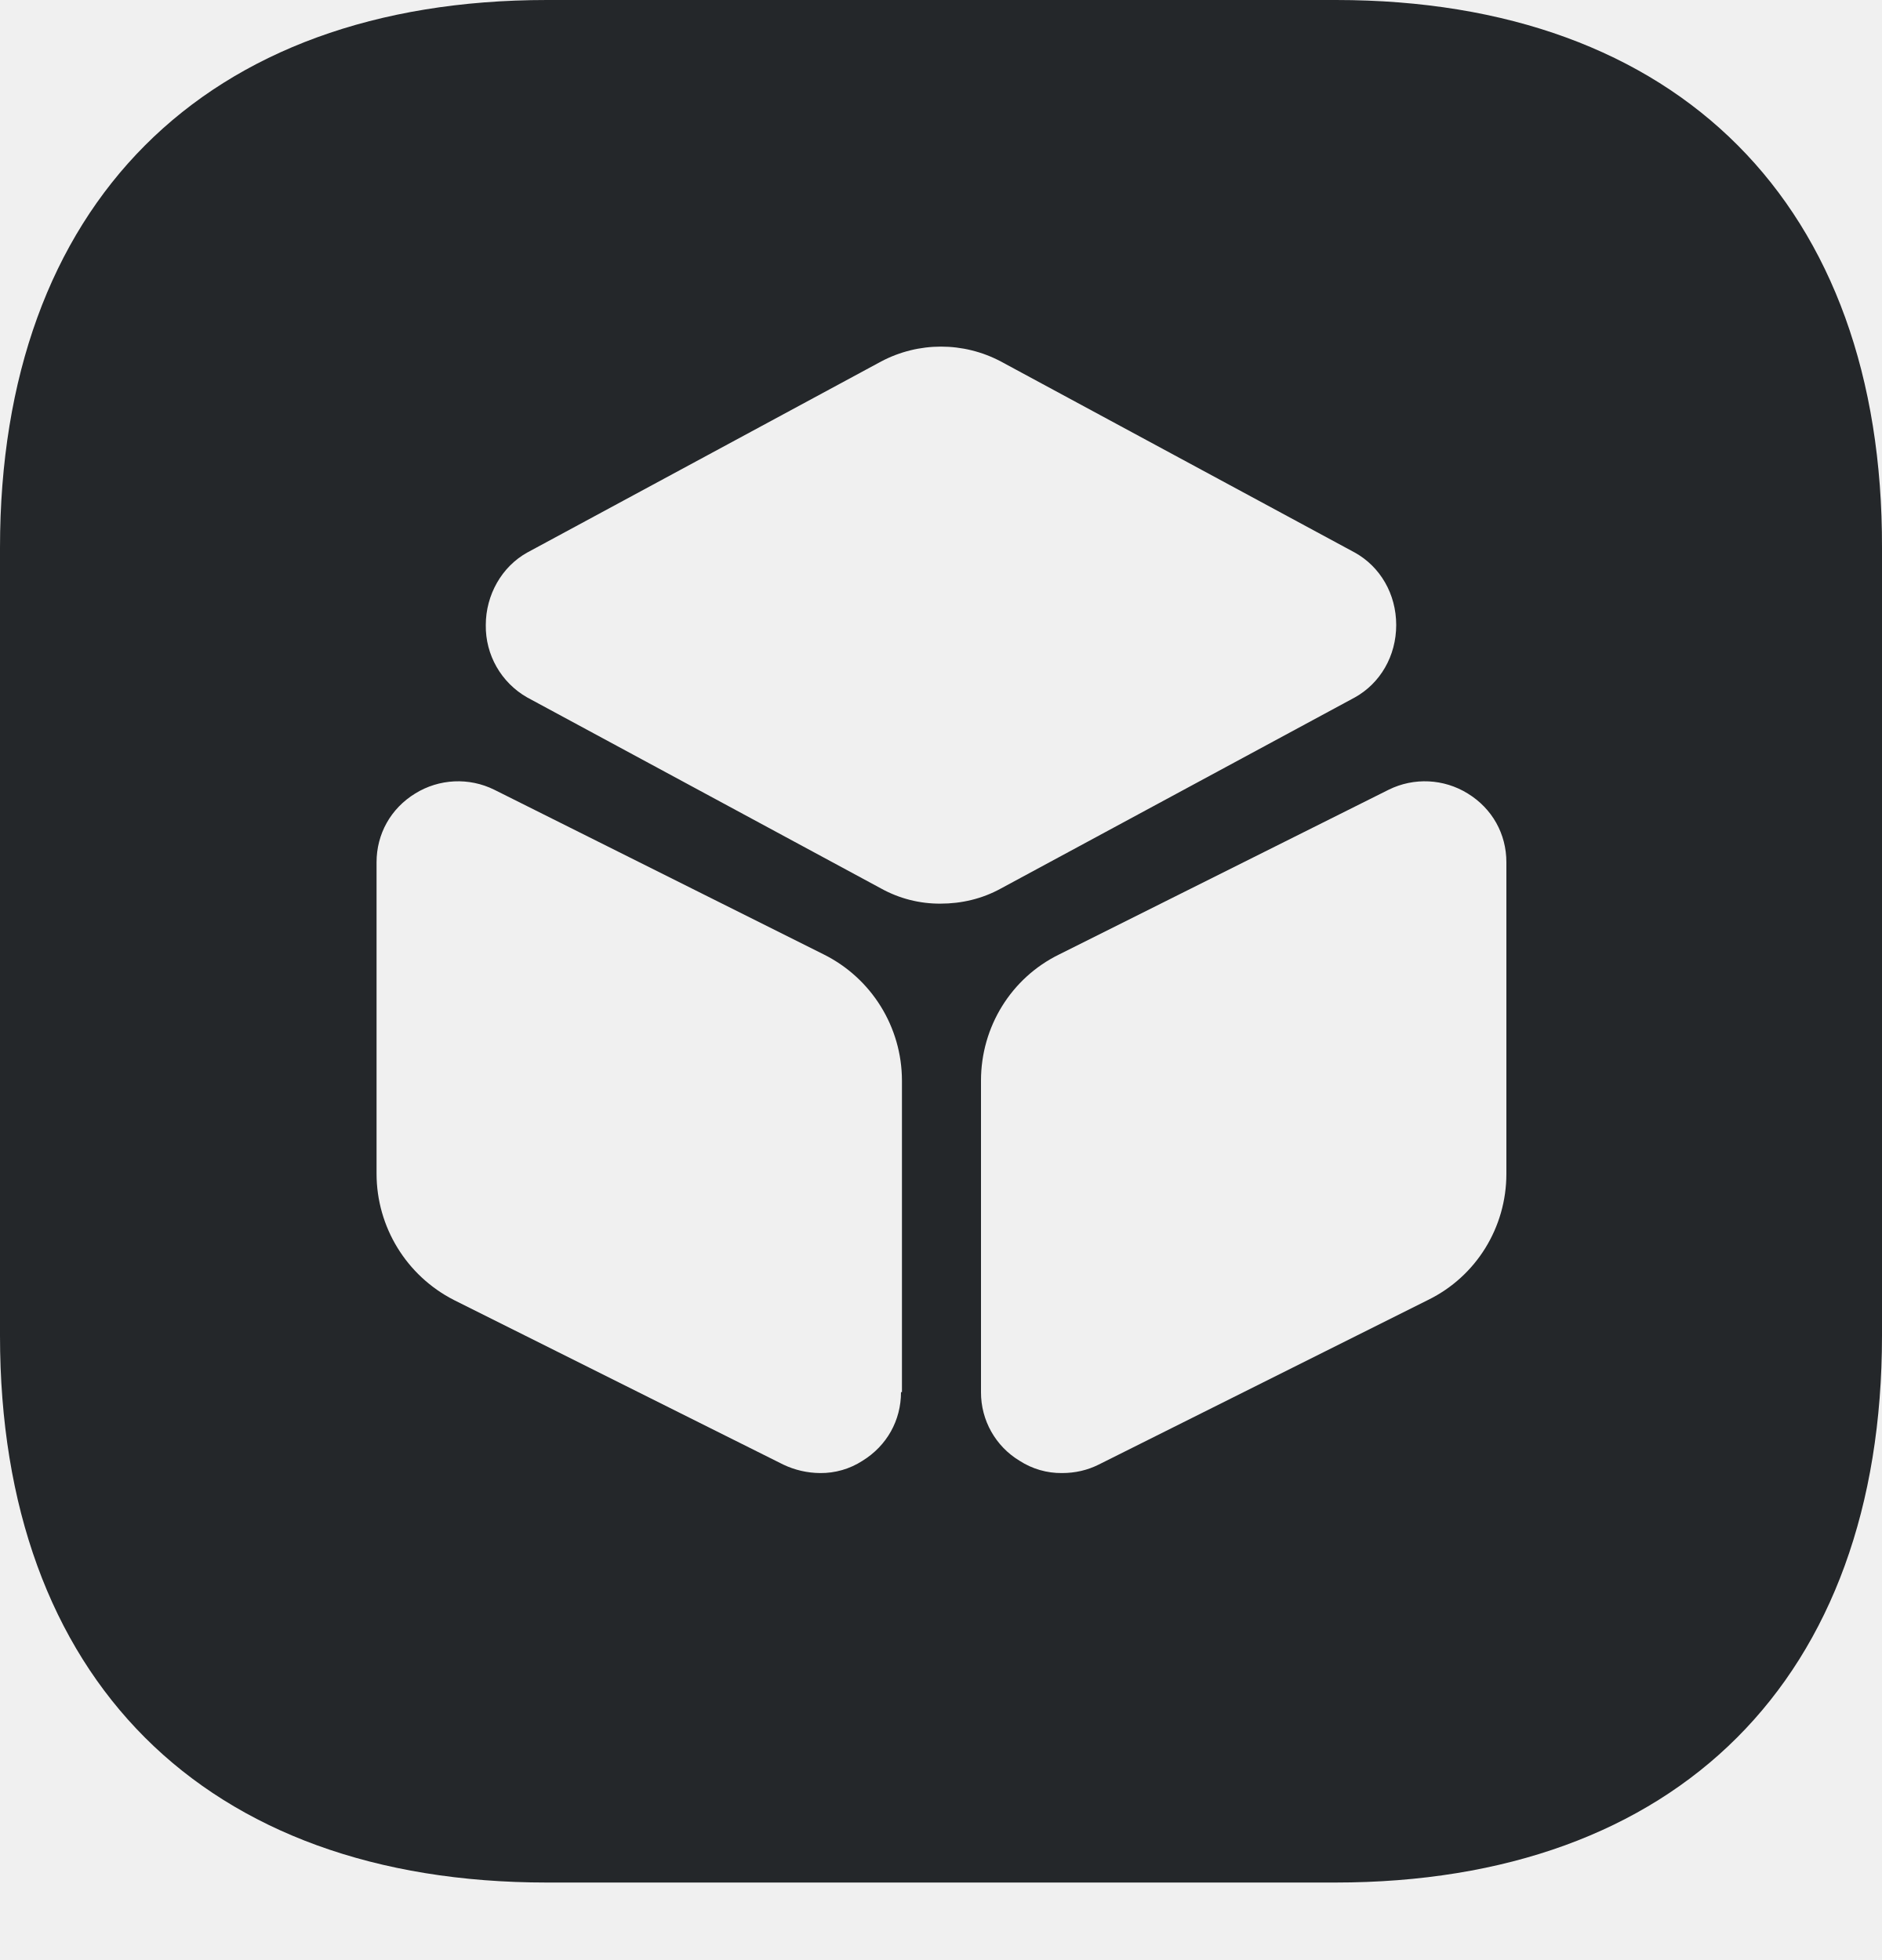
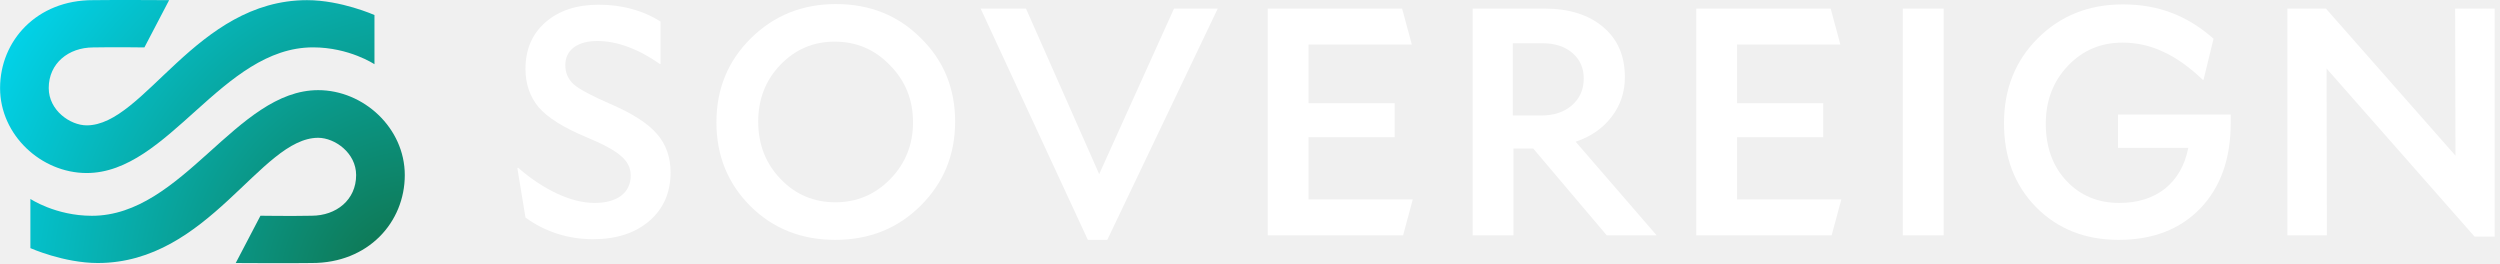
- <svg xmlns="http://www.w3.org/2000/svg" width="24" height="25" fill="none">
-   <path d="M17.037 0H6.975C2.605 0 0 2.617 0 6.987v10.05c0 4.37 2.605 6.975 6.975 6.975h10.05c4.37 0 6.975-2.605 6.975-6.976V6.988C24.012 2.617 21.407 0 17.037 0ZM11.49 17.757c0 .36-.18.684-.492.876a.975.975 0 0 1-.54.156 1.11 1.11 0 0 1-.469-.108l-4.202-2.1a1.811 1.811 0 0 1-.985-1.61v-3.973c0-.36.18-.685.493-.877a1.04 1.04 0 0 1 1.008-.048l4.202 2.101a1.8 1.8 0 0 1 .997 1.609v3.974h-.012Zm-.252-6.423L6.723 8.896a1.045 1.045 0 0 1-.528-.924c0-.384.204-.744.528-.924l4.515-2.438a1.631 1.631 0 0 1 1.524 0l4.515 2.438c.324.18.528.528.528.924s-.204.744-.528.924l-4.515 2.438c-.24.132-.504.192-.768.192a1.54 1.54 0 0 1-.756-.192Zm7.972 3.638c0 .684-.385 1.308-.997 1.608l-4.202 2.101c-.144.072-.3.108-.468.108a.975.975 0 0 1-.54-.156 1.017 1.017 0 0 1-.493-.876v-3.974c0-.684.384-1.309.997-1.609l4.202-2.101a1.04 1.04 0 0 1 1.008.048c.313.192.493.516.493.877v3.974Z" fill="#24272A" />
+ <svg xmlns="http://www.w3.org/2000/svg" width="247" height="26" viewBox="0 0 247 26" fill="none">
+   <path d="M57.869 13.522C55.672 12.605 54.125 11.634 53.229 10.61C52.355 9.565 51.917 8.296 51.917 6.802C51.917 4.882 52.578 3.346 53.901 2.194C55.224 1.042 56.973 0.466 59.149 0.466C60.322 0.466 61.4 0.605 62.381 0.882C63.384 1.138 64.344 1.554 65.261 2.13V6.322H65.197C64.13 5.576 63.075 5.01 62.029 4.626C60.984 4.242 59.981 4.05 59.021 4.05C58.04 4.05 57.261 4.264 56.685 4.69C56.13 5.117 55.853 5.704 55.853 6.45C55.853 7.197 56.13 7.826 56.685 8.338C57.261 8.829 58.456 9.469 60.269 10.258C62.467 11.197 64.013 12.189 64.909 13.234C65.805 14.258 66.253 15.528 66.253 17.042C66.253 19.026 65.549 20.626 64.141 21.842C62.733 23.037 60.888 23.634 58.605 23.634C57.368 23.634 56.184 23.453 55.053 23.09C53.922 22.728 52.877 22.194 51.917 21.49L51.117 16.626L51.181 16.562C52.397 17.629 53.677 18.482 55.021 19.122C56.365 19.741 57.602 20.05 58.733 20.05C59.843 20.05 60.717 19.816 61.357 19.346C61.997 18.856 62.317 18.184 62.317 17.33C62.317 16.605 62.008 15.976 61.389 15.442C60.792 14.888 59.618 14.248 57.869 13.522Z" fill="white" />
+   <path d="M82.527 23.698C79.178 23.698 76.383 22.589 74.143 20.37C71.903 18.13 70.783 15.368 70.783 12.082C70.783 8.797 71.914 6.034 74.175 3.794C76.458 1.533 79.263 0.402 82.591 0.402C85.941 0.402 88.735 1.522 90.975 3.762C93.237 5.981 94.367 8.733 94.367 12.018C94.367 15.304 93.226 18.077 90.943 20.338C88.682 22.578 85.877 23.698 82.527 23.698ZM82.463 4.114C80.351 4.114 78.559 4.882 77.087 6.418C75.637 7.933 74.911 9.8 74.911 12.018C74.911 14.258 75.647 16.146 77.119 17.682C78.591 19.218 80.394 19.986 82.527 19.986C84.661 19.986 86.474 19.218 87.967 17.682C89.461 16.146 90.207 14.28 90.207 12.082C90.207 9.864 89.45 7.986 87.935 6.45C86.442 4.893 84.618 4.114 82.463 4.114Z" fill="white" />
+   <path d="M115.992 0.85H120.312L109.4 23.698H107.48L96.888 0.85H101.368L108.6 17.202L115.992 0.85Z" fill="white" />
+   <path d="M138.625 23.25H125.249V0.85H138.529L139.489 4.402H129.281V10.194H137.793V13.554H129.281V19.698H139.585L138.625 23.25Z" fill="white" />
+   <path d="M163.674 23.25H158.746L151.482 14.674H149.53V23.25H145.498V0.85H152.602C155.034 0.85 156.965 1.458 158.394 2.674C159.823 3.869 160.538 5.522 160.538 7.634C160.538 9.106 160.101 10.408 159.226 11.538C158.373 12.669 157.189 13.49 155.674 14.002L163.674 23.25ZM156.474 7.762C156.474 6.717 156.101 5.874 155.354 5.234C154.607 4.594 153.626 4.274 152.41 4.274H149.466V11.41H152.282C153.519 11.41 154.522 11.08 155.29 10.418C156.079 9.736 156.474 8.85 156.474 7.762Z" fill="white" />
+   <path d="M180.966 23.25H167.59V0.85H180.87L181.83 4.402H171.622V10.194H180.134V13.554H171.622V19.698H181.926L180.966 23.25Z" fill="white" />
+   <path d="M192.031 23.25H187.999V0.85H192.031V23.25Z" fill="white" />
+   <path d="M220.395 11.314V12.146C220.395 15.688 219.392 18.504 217.387 20.594C215.381 22.664 212.693 23.698 209.323 23.698C206.016 23.698 203.296 22.621 201.163 20.466C199.051 18.312 197.995 15.549 197.995 12.178C197.995 8.808 199.104 6.013 201.323 3.794C203.563 1.554 206.368 0.434 209.739 0.434C211.488 0.434 213.088 0.712 214.539 1.266C216.011 1.821 217.397 2.674 218.699 3.826L217.707 7.89H217.643C216.299 6.61 214.987 5.682 213.707 5.106C212.448 4.509 211.115 4.21 209.707 4.21C207.552 4.21 205.749 4.978 204.299 6.514C202.848 8.05 202.123 9.949 202.123 12.21C202.123 14.536 202.805 16.424 204.171 17.874C205.536 19.325 207.275 20.05 209.387 20.05C211.2 20.05 212.704 19.581 213.899 18.642C215.093 17.682 215.861 16.338 216.203 14.61H209.259V11.314H220.395Z" fill="white" />
+   <path d="M229.897 23.25H225.993V0.85H229.801L242.601 15.378L242.569 0.85H246.473V23.378H244.489L229.865 6.77L229.897 23.25Z" fill="white" />
+   <path d="M36.997 6.346C36.997 6.346 34.504 4.68 30.923 4.68C21.941 4.68 16.654 17.095 8.562 17.095C4.084 17.095 0.007 13.358 0.007 8.701C0.007 4.043 3.62 -0.002 9.2 0.015C11.202 -0.019 16.709 0.015 16.709 0.015L14.267 4.686C14.267 4.686 11.201 4.642 9.2 4.686C6.779 4.693 4.814 6.244 4.814 8.701C4.814 10.902 6.928 12.381 8.562 12.386C14.267 12.386 19.37 0.015 30.337 0.015C33.69 0.015 36.997 1.484 36.997 1.484V6.346Z" fill="url(#paint0_radial_3969_678)" />
+   <path d="M3.003 19.654C3.003 19.654 5.496 21.32 9.077 21.32C18.059 21.32 23.346 8.906 31.438 8.906C35.916 8.906 39.993 12.642 39.993 17.299C39.993 21.957 36.38 26.002 30.799 25.985C28.798 26.019 23.29 25.985 23.29 25.985L25.733 21.314C25.733 21.314 28.799 21.358 30.799 21.314C33.221 21.307 35.186 19.756 35.186 17.299C35.186 15.098 33.072 13.619 31.438 13.614C25.733 13.614 20.629 25.985 9.663 25.985C6.31 25.985 3.003 24.516 3.003 24.516L3.003 19.654Z" fill="url(#paint1_radial_3969_678)" />
+   <defs>
+     <radialGradient id="paint0_radial_3969_678" cx="0" cy="0" r="1" gradientUnits="userSpaceOnUse" gradientTransform="translate(40.2417 27.6656) rotate(-145.598) scale(53.1491 55.7649)">
+       <stop stop-color="#107047" />
+       <stop offset="0.981" stop-color="#00E0FF" />
+     </radialGradient>
+     <radialGradient id="paint1_radial_3969_678" cx="0" cy="0" r="1" gradientUnits="userSpaceOnUse" gradientTransform="translate(40.2417 27.6656) rotate(-145.598) scale(53.1491 55.7649)">
+       <stop stop-color="#107047" />
+       <stop offset="0.981" stop-color="#00E0FF" />
+     </radialGradient>
+   </defs>
</svg>
